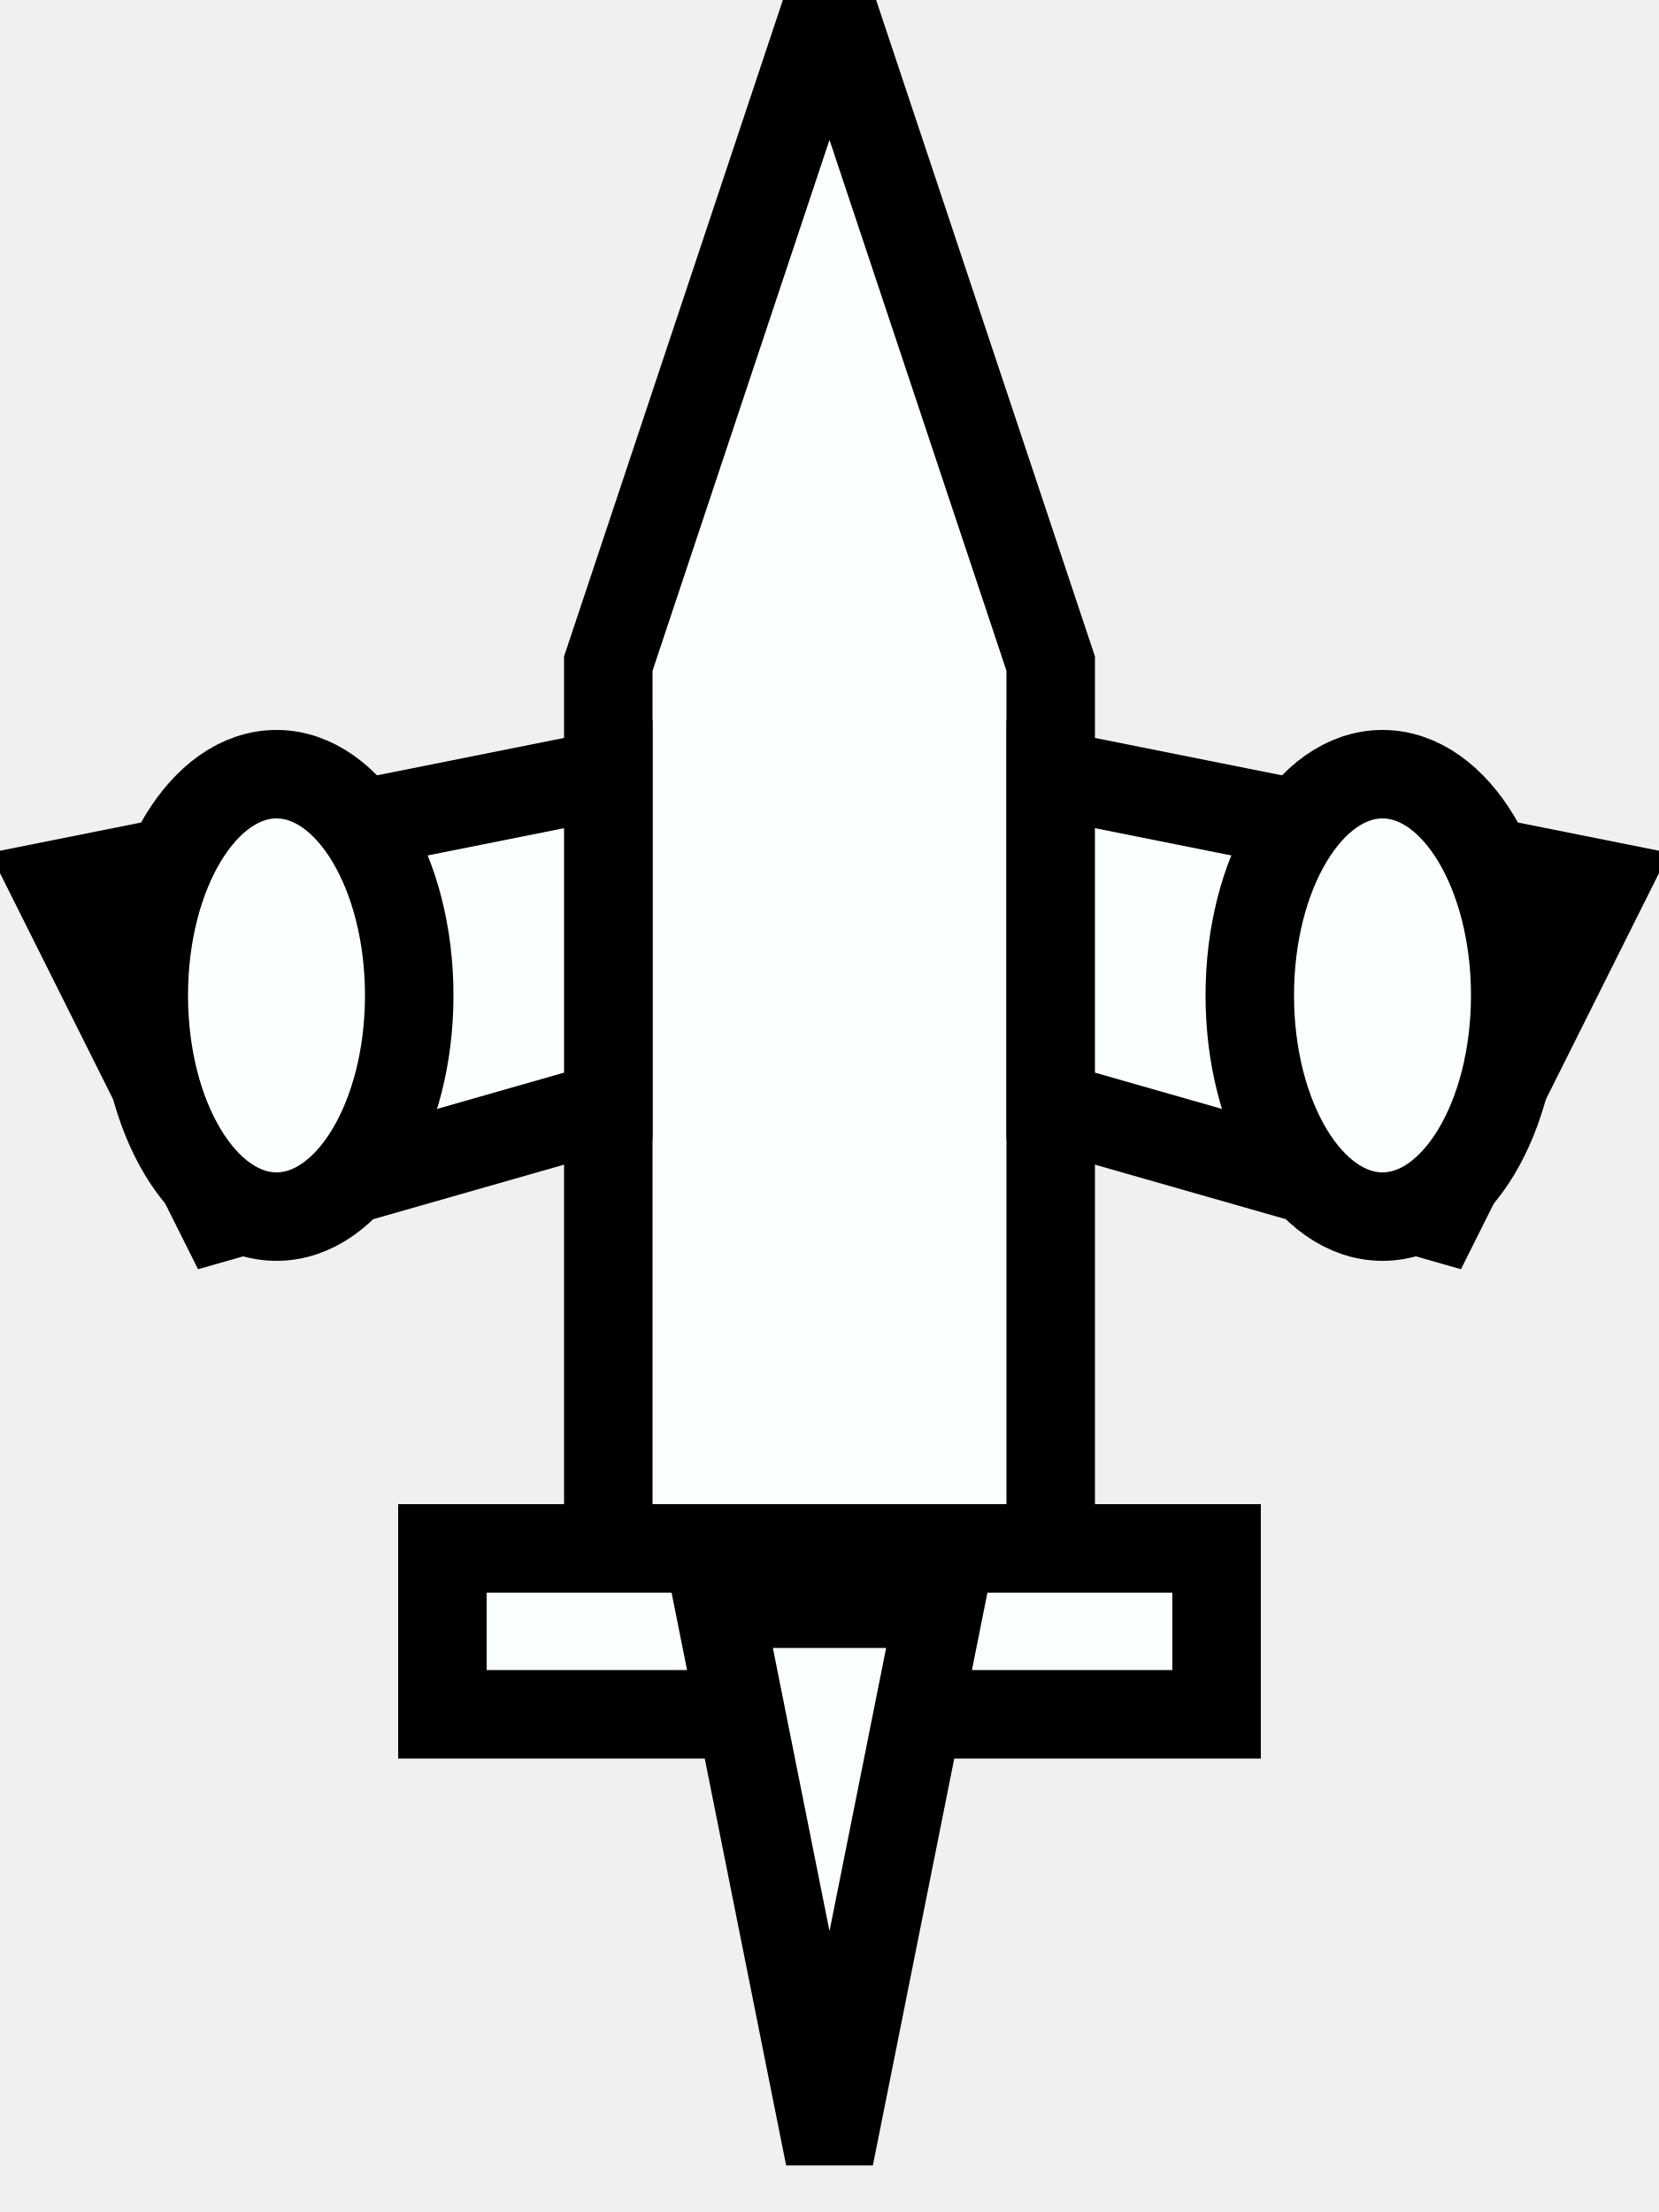
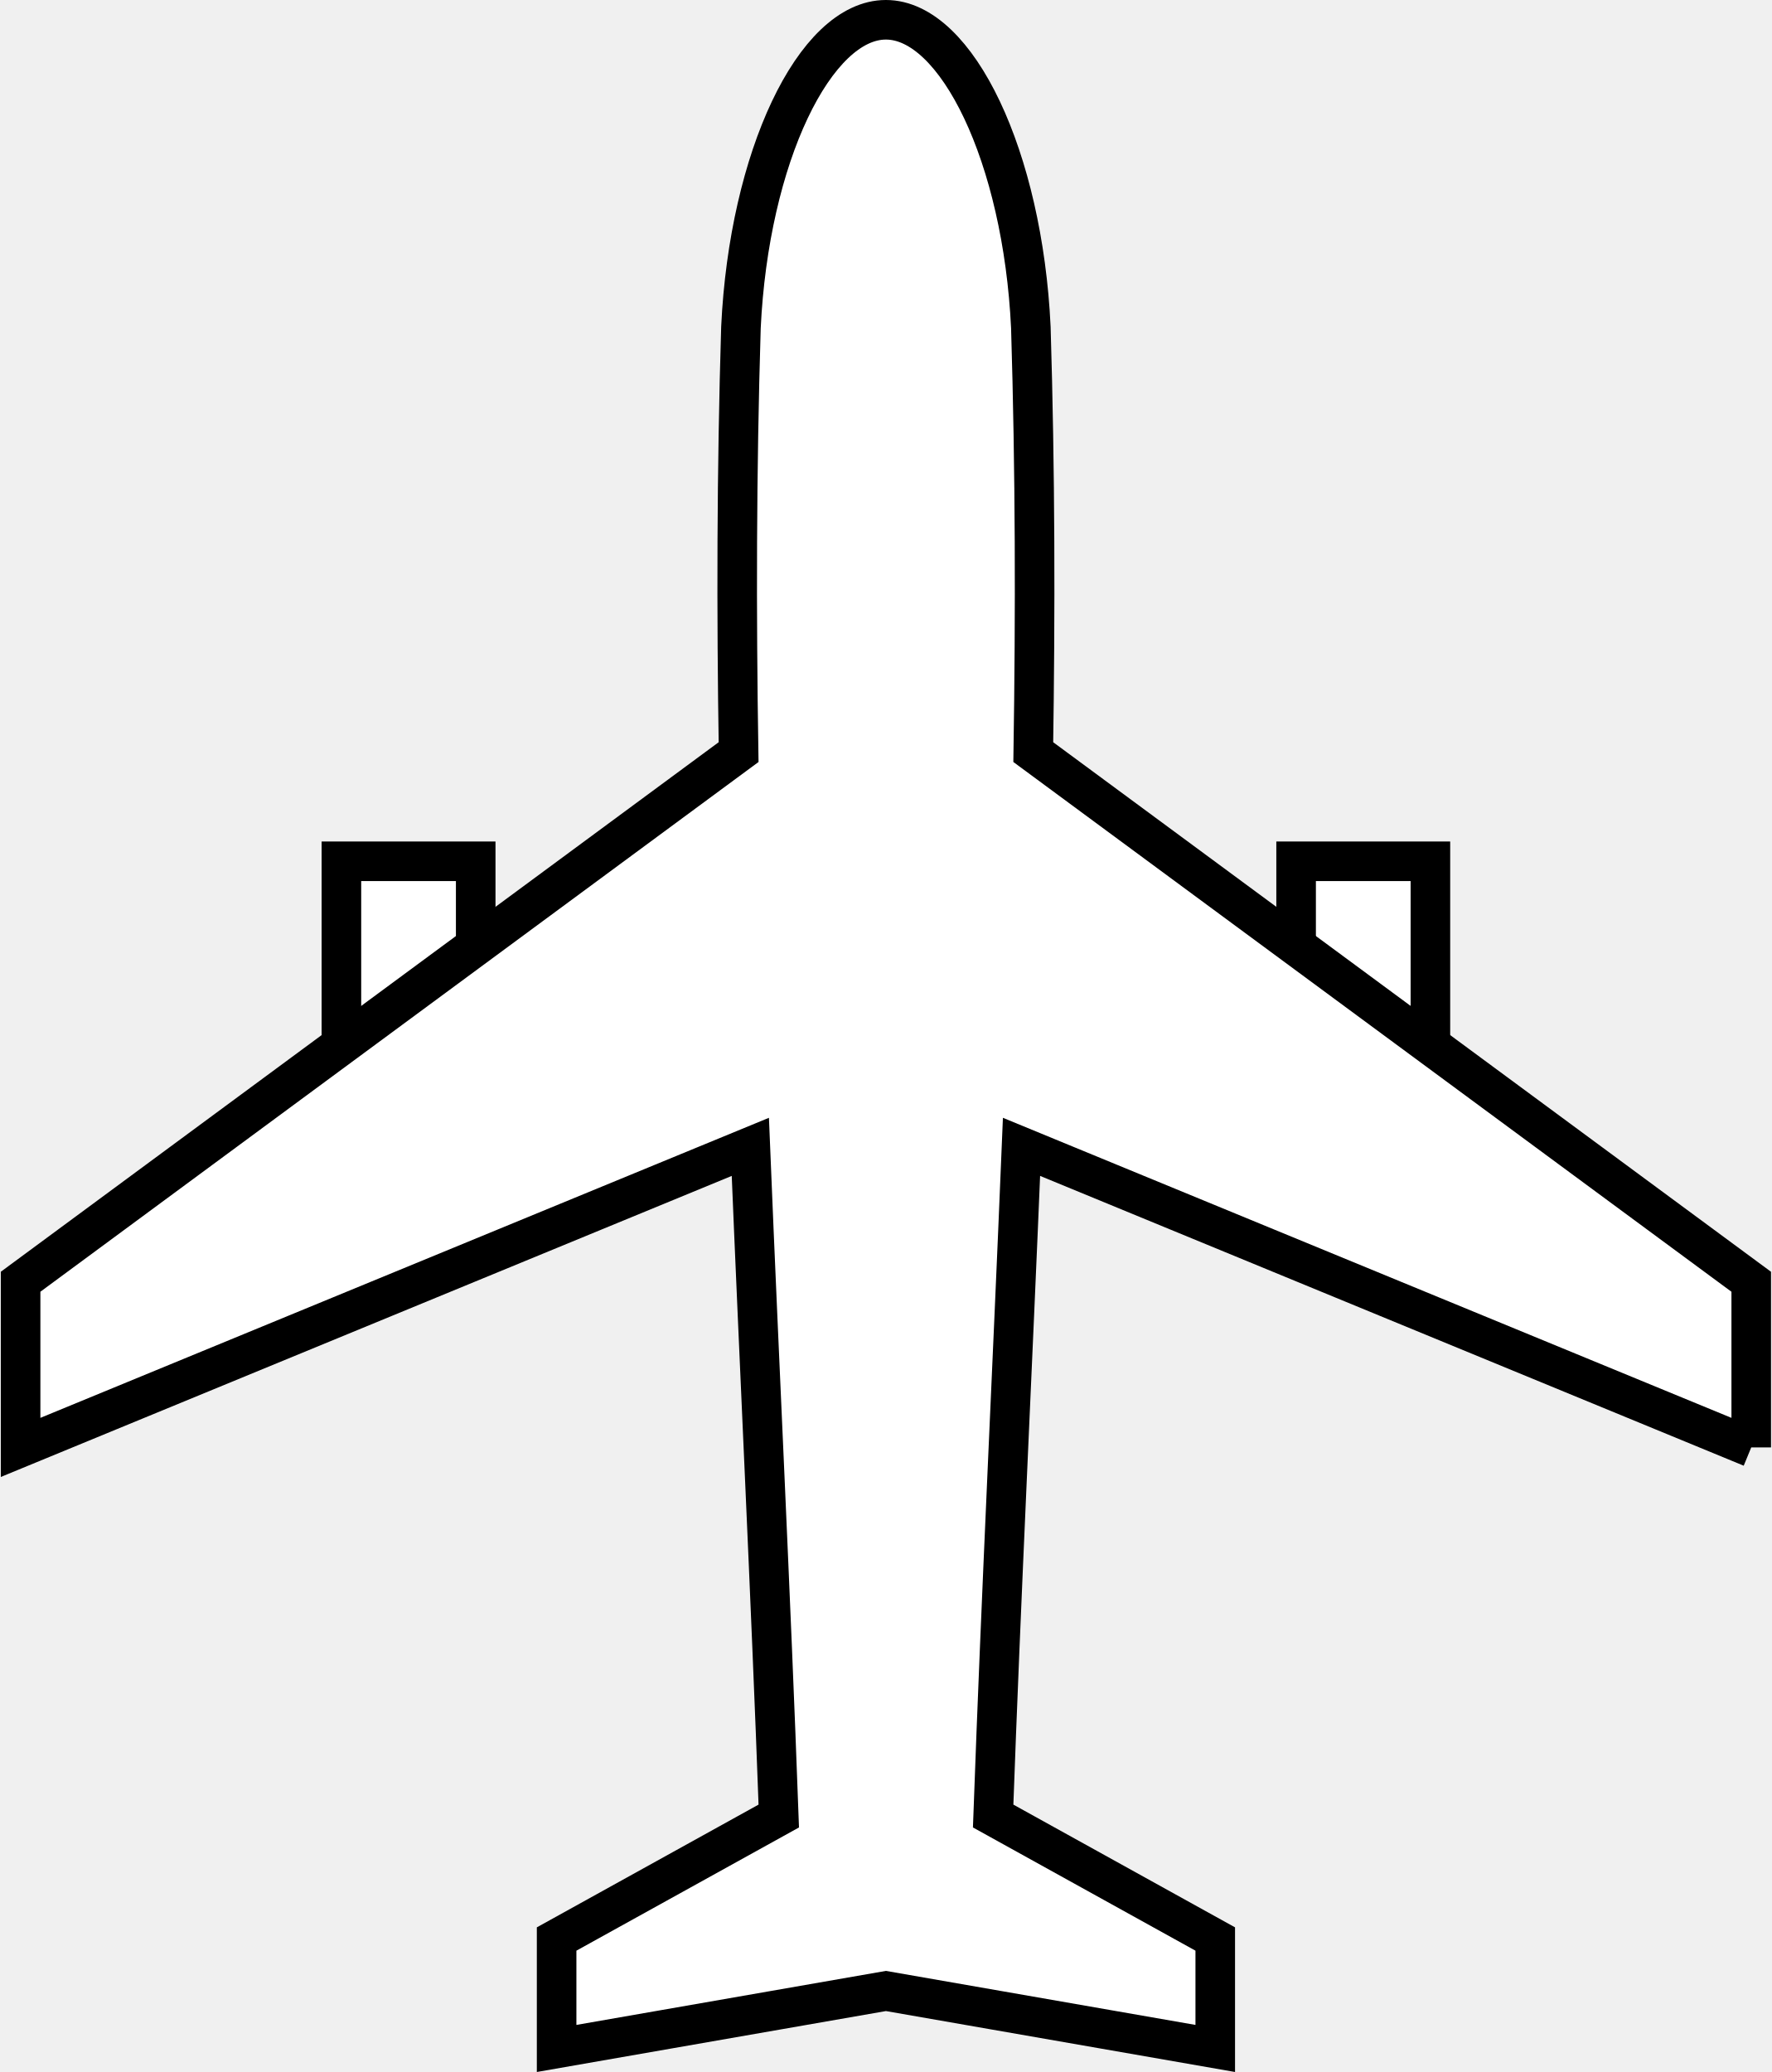
- <svg xmlns="http://www.w3.org/2000/svg" width="15px" height="20px" viewBox="0 0 15 20">
-   <g fill="rgb(250, 255, 255)" stroke="black" stroke-width="0.8">
-     <path d="M 7.5,0 L 9.5,6 L 9.5,14 L 7.5,16.5 L 5.5,14 L 5.5,6 Z" />
-     <path d="M 0.5,8 L 5.5,7 L 5.5,10 L 2,11 Z" />
-     <path d="M 14.5,8 L 9.5,7 L 9.5,10 L 13,11 Z" />
-     <ellipse cx="2.5" cy="9" rx="1.2" ry="2" />
-     <ellipse cx="12.5" cy="9" rx="1.2" ry="2" />
-     <rect x="4" y="14" width="7" height="1.5" />
-     <path d="M 6.5,14.5 L 7.5,19.5 L 8.5,14.5 Z" />
+ <svg xmlns="http://www.w3.org/2000/svg" width="19.24px" height="22.5px" viewBox="0 0 95.515 111.801" version="1.1">
+   <g transform="translate(-60.84512,-87.03873)">
+     <path d="m 86.469,145.676 h -7.246 v -12.164 h 7.246 v 12.164" style="fill:#ffffff;fill-opacity:1;fill-rule:nonzero;stroke:#000000;stroke-width:2.135;stroke-dasharray:none;stroke-opacity:1" />
+     <path d="m 137.982,145.676 h -7.246 v -12.164 h 7.246 v 12.164" style="fill:#ffffff;fill-opacity:1;fill-rule:nonzero;stroke:#000000;stroke-width:2.135;stroke-dasharray:none;stroke-opacity:1" />
+     <path d="m 155.293,165.139 v -8.939 l -38.739,-28.579 c 0.116,-7.532 0.106,-15.152 -0.131,-22.92 -0.434,-9.176 -3.99,-16.595 -7.821,-16.595 -3.831,0 -7.387,7.419 -7.821,16.595 -0.236,7.768 -0.247,15.388 -0.127,22.92 L 61.913,156.199 v 8.939 l 39.374,-16.217 c 0.494,12.086 1.097,24.063 1.535,36.107 l -11.987,6.636 v 5.905 l 17.769,-3.101 17.769,3.101 v -5.905 l -11.984,-6.636 c 0.434,-12.044 1.034,-24.021 1.531,-36.107 l 39.374,16.217" style="fill:#ffffff;fill-opacity:1;fill-rule:nonzero;stroke:#000000;stroke-width:2.135;stroke-dasharray:none;stroke-opacity:1" />
  </g>
</svg>
